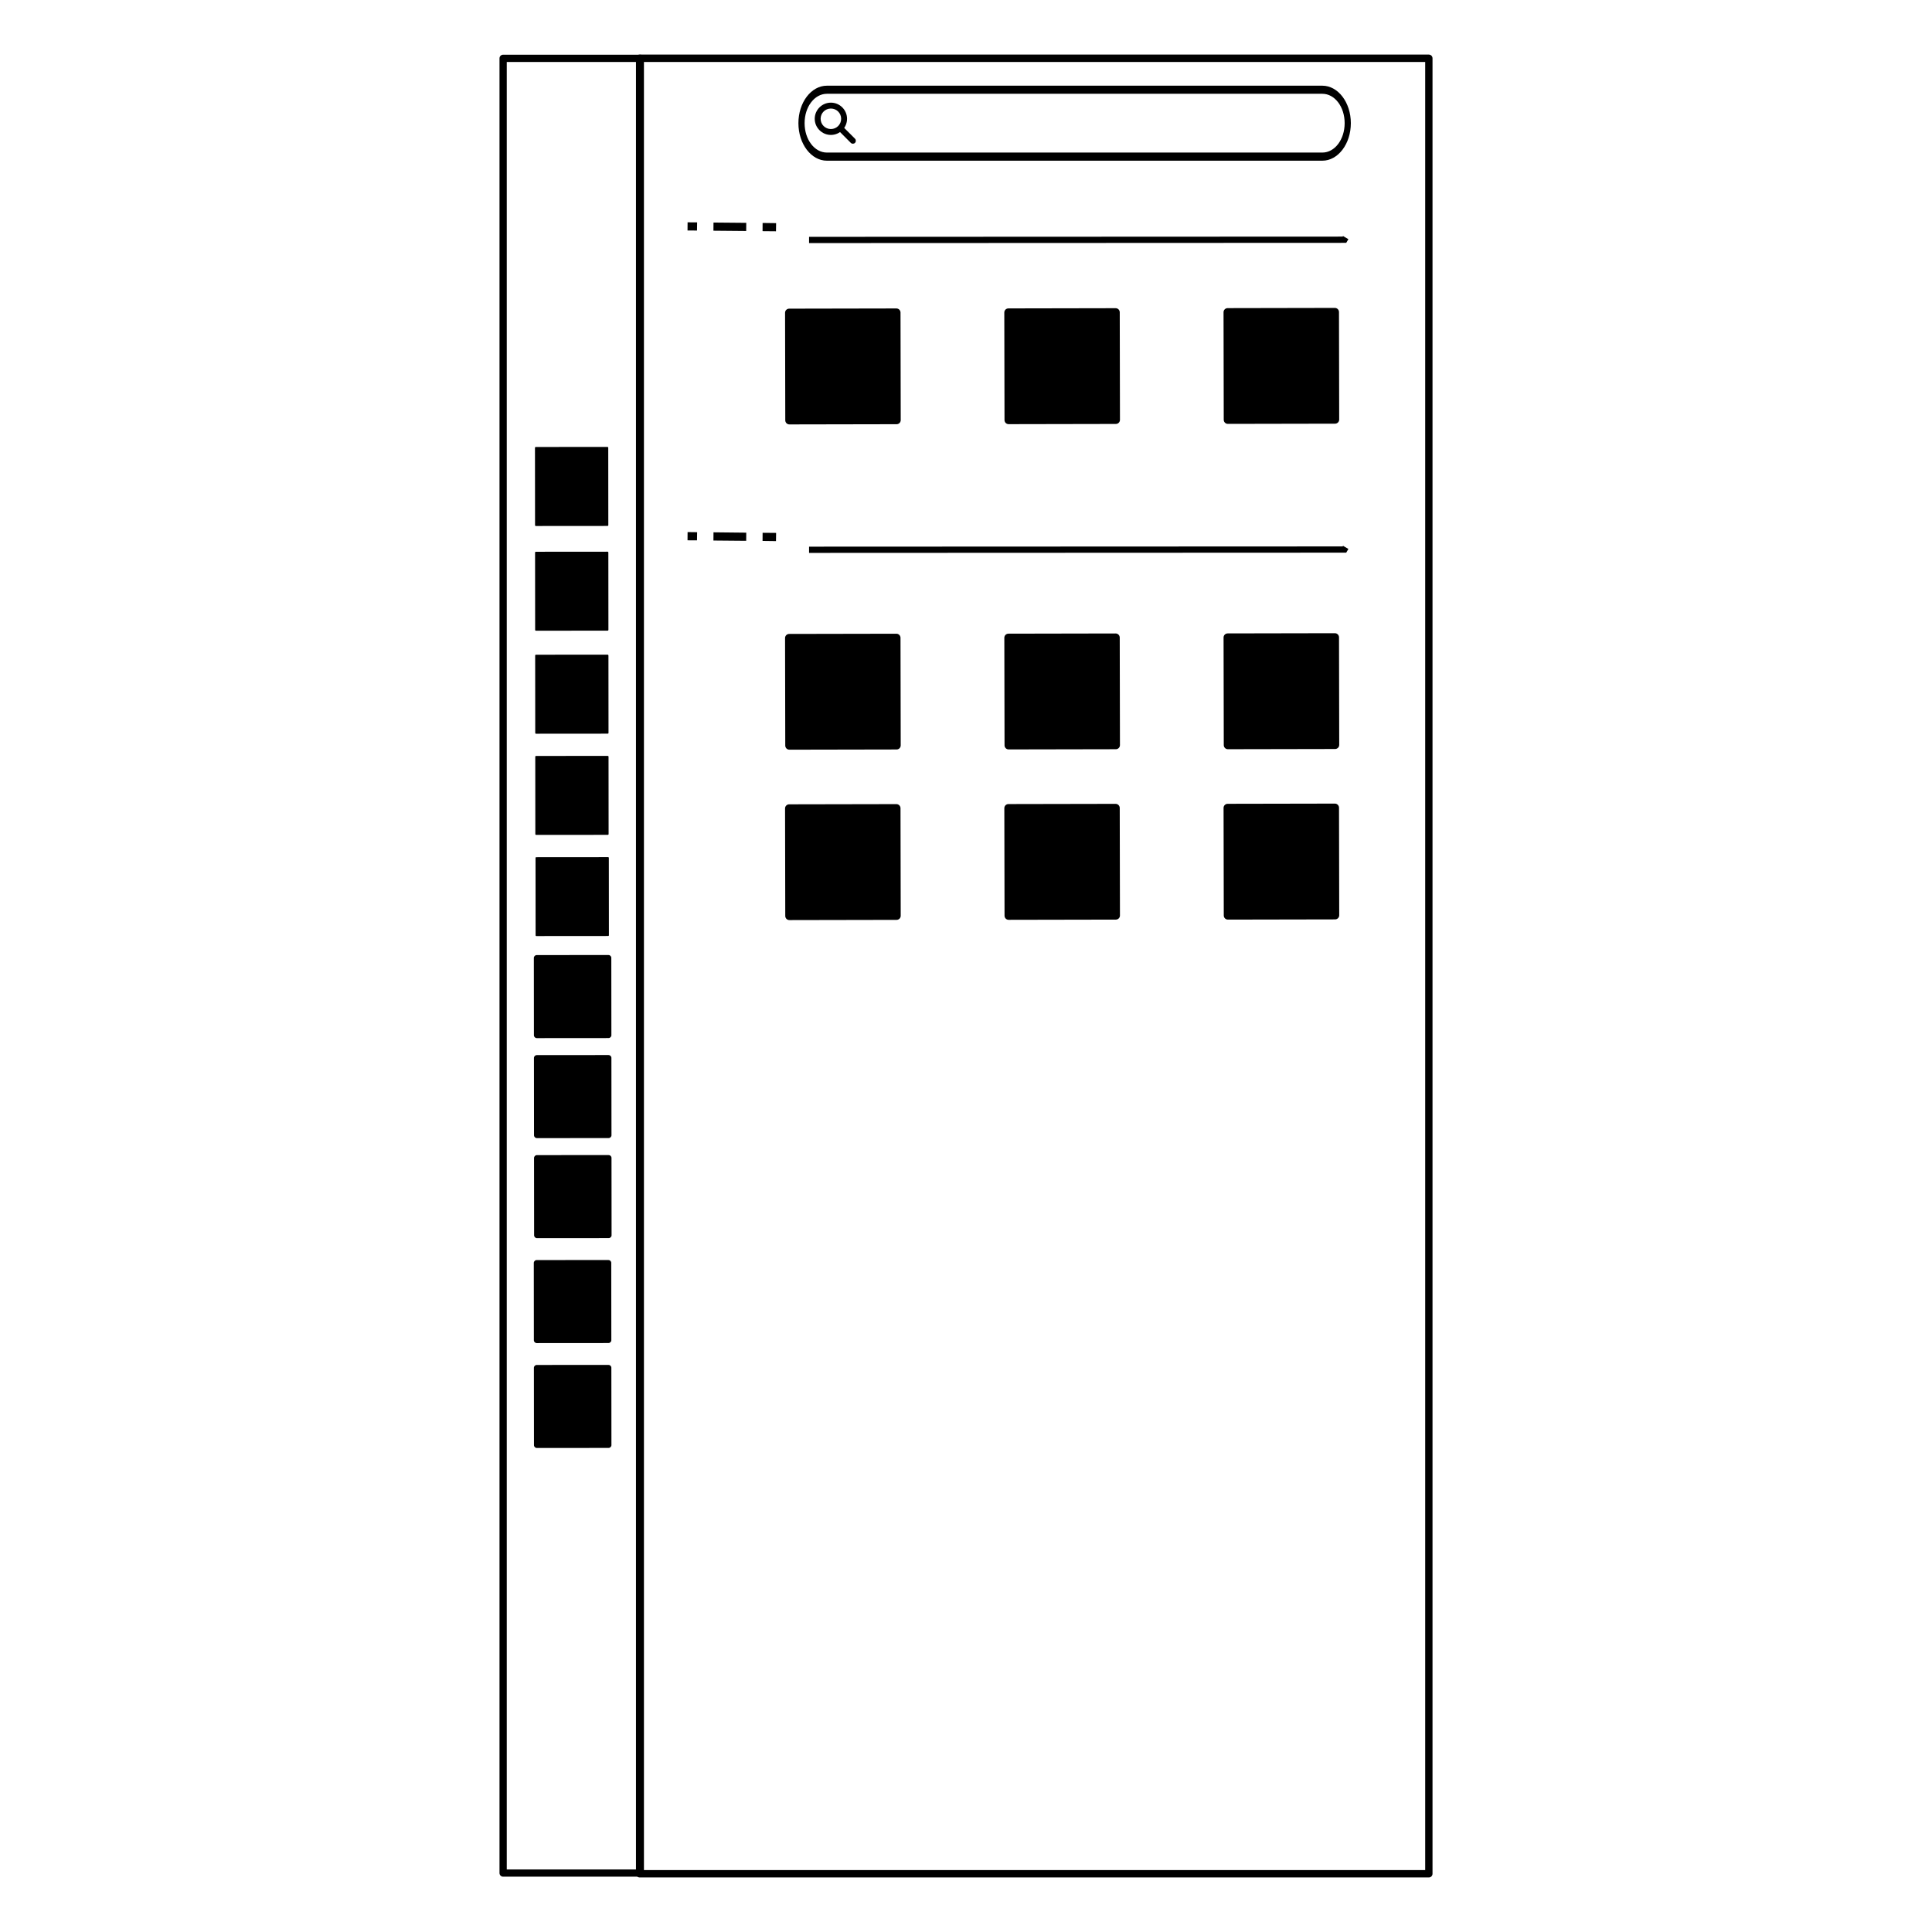
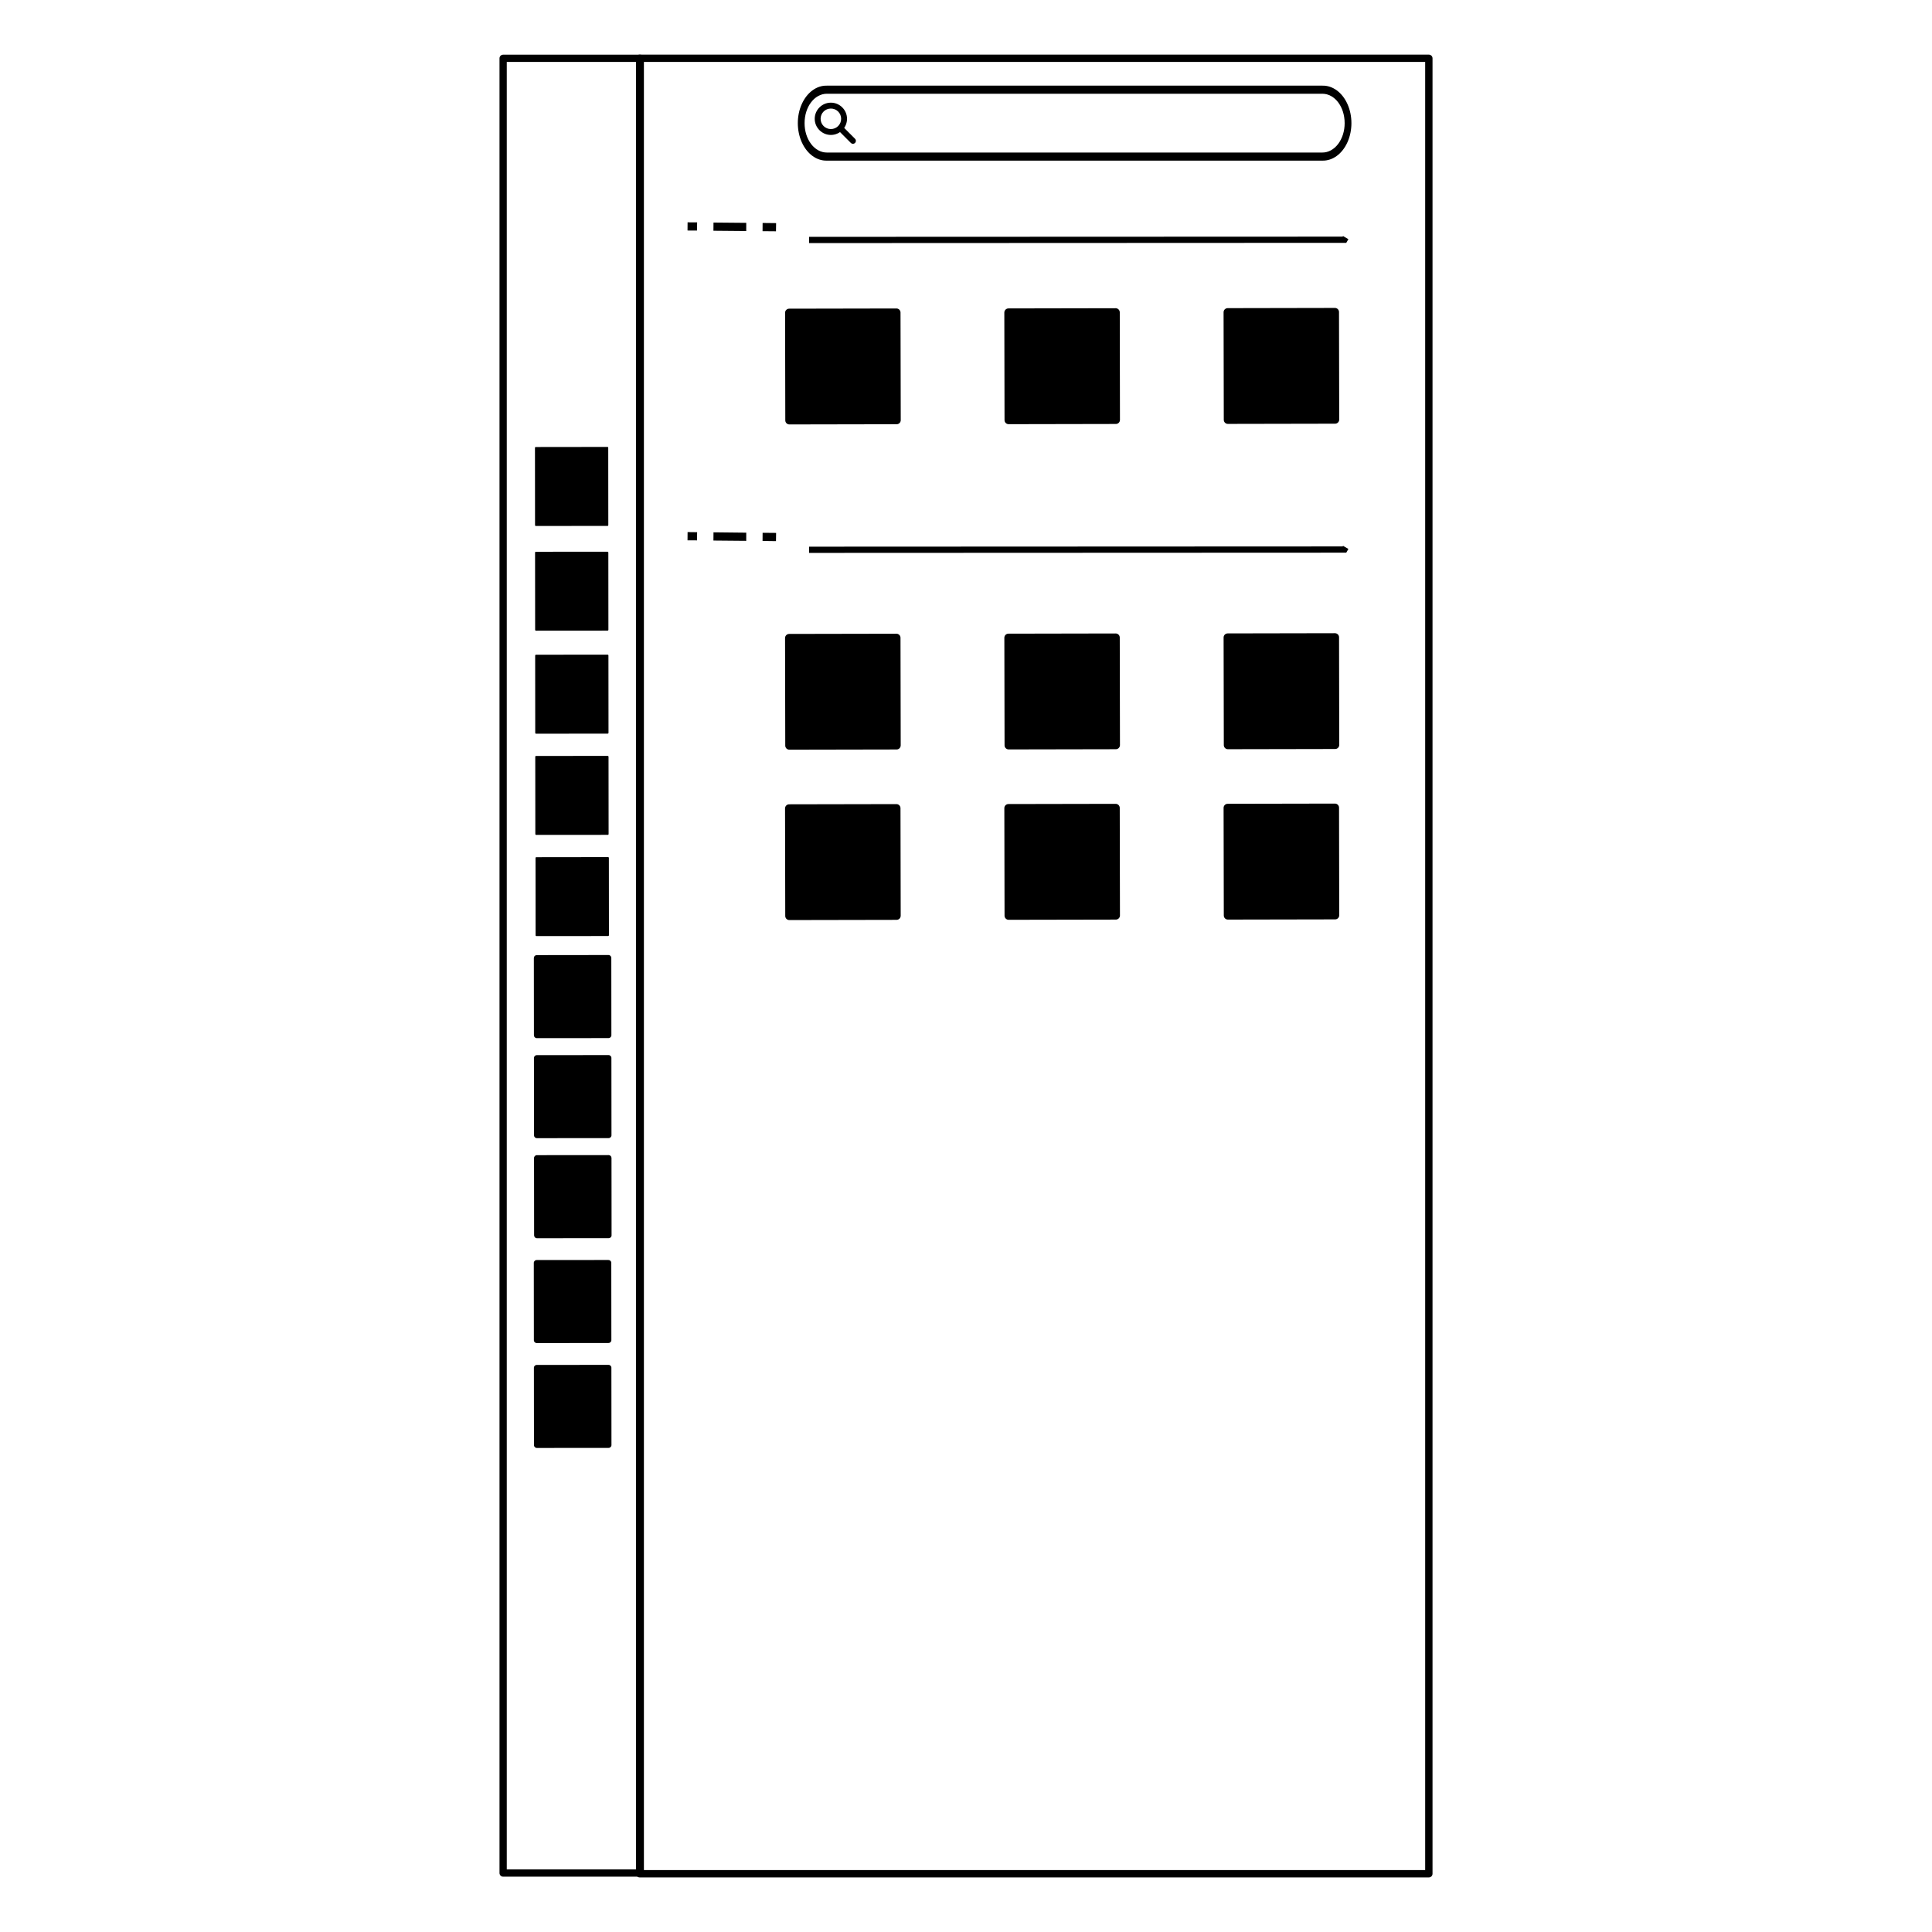
- <svg xmlns="http://www.w3.org/2000/svg" width="66mm" height="66mm" viewBox="0 0 66 66" version="1.1" id="svg8">
-   <defs id="defs2" />
-   <g id="layer1" transform="translate(0,-231)">
-     <g id="g439" transform="translate(16.79199,-1.48828)">
-       <g style="fill:#000000;fill-opacity:1;stroke:none" id="g27737" transform="translate(0.0039067,-1.27441)">
-         <g id="g27766" transform="translate(0,1.383264)" style="fill:#000000;fill-opacity:1;stroke:none;stroke-opacity:1">
-           <path id="rect27679" d="m 0.391,234.248 a 0.124,0.124 0 0 0 -0.123,0.125 v 61.994 a 0.124,0.124 0 0 0 0.123,0.123 h 4.686 a 0.124,0.124 0 0 0 0.125,-0.123 v -61.994 a 0.124,0.124 0 0 0 -0.125,-0.125 z m 0.125,0.248 h 4.438 v 61.746 h -4.438 z" style="color:#000000;font-style:normal;font-variant:normal;font-weight:normal;font-stretch:normal;font-size:medium;line-height:normal;font-family:sans-serif;font-variant-ligatures:normal;font-variant-position:normal;font-variant-caps:normal;font-variant-numeric:normal;font-variant-alternates:normal;font-feature-settings:normal;text-indent:0;text-align:start;text-decoration:none;text-decoration-line:none;text-decoration-style:solid;text-decoration-color:#000000;letter-spacing:normal;word-spacing:normal;text-transform:none;writing-mode:lr-tb;direction:ltr;text-orientation:mixed;dominant-baseline:auto;baseline-shift:baseline;text-anchor:start;white-space:normal;shape-padding:0;clip-rule:nonzero;display:inline;overflow:visible;visibility:visible;opacity:1;isolation:auto;mix-blend-mode:normal;color-interpolation:sRGB;color-interpolation-filters:linearRGB;solid-color:#000000;solid-opacity:1;vector-effect:none;fill:#000000;fill-opacity:1;fill-rule:nonzero;stroke:none;stroke-linecap:butt;stroke-linejoin:round;stroke-miterlimit:4;stroke-dasharray:none;stroke-dashoffset:0;stroke-opacity:1;color-rendering:auto;image-rendering:auto;shape-rendering:auto;text-rendering:auto;enable-background:accumulate" />
-         </g>
-       </g>
-       <path id="rect30567-3" d="m 5.059,234.353 a 0.126,0.126 0 0 0 -0.125,0.127 v 62.018 a 0.126,0.126 0 0 0 0.125,0.127 H 32.02 a 0.126,0.126 0 0 0 0.125,-0.127 v -62.018 a 0.126,0.126 0 0 0 -0.125,-0.127 z m 0.125,0.252 H 31.895 v 61.768 H 5.184 Z" style="color:#000000;font-style:normal;font-variant:normal;font-weight:normal;font-stretch:normal;font-size:medium;line-height:normal;font-family:sans-serif;font-variant-ligatures:normal;font-variant-position:normal;font-variant-caps:normal;font-variant-numeric:normal;font-variant-alternates:normal;font-feature-settings:normal;text-indent:0;text-align:start;text-decoration:none;text-decoration-line:none;text-decoration-style:solid;text-decoration-color:#000000;letter-spacing:normal;word-spacing:normal;text-transform:none;writing-mode:lr-tb;direction:ltr;text-orientation:mixed;dominant-baseline:auto;baseline-shift:baseline;text-anchor:start;white-space:normal;shape-padding:0;clip-rule:nonzero;display:inline;overflow:visible;visibility:visible;isolation:auto;mix-blend-mode:normal;color-interpolation:sRGB;color-interpolation-filters:linearRGB;solid-color:#000000;solid-opacity:1;vector-effect:none;fill:#000000;fill-opacity:1;fill-rule:nonzero;stroke:none;stroke-width:1;stroke-linecap:butt;stroke-linejoin:round;stroke-miterlimit:4;stroke-dasharray:none;stroke-dashoffset:0;stroke-opacity:1;color-rendering:auto;image-rendering:auto;shape-rendering:auto;text-rendering:auto;enable-background:accumulate" />
-       <g transform="matrix(0.3785755,0,0,0.3785755,10.94043,235.8919)" style="fill:#000000;fill-opacity:1;stroke:none" id="use31418-7">
-         <path style="fill:#000000;fill-opacity:1;stroke:none;stroke-width:0.265" d="m 1.722,0.272 c -0.801,0 -1.458,0.656 -1.458,1.456 0,0.801 0.657,1.457 1.458,1.457 0.802,0 1.458,-0.656 1.458,-1.457 0,-0.8 -0.656,-1.456 -1.458,-1.456 z m 0,0.532 c 0.515,0 0.926,0.41 0.926,0.924 0,0.515 -0.411,0.925 -0.926,0.925 -0.515,0 -0.926,-0.41 -0.926,-0.925 0,-0.514 0.411,-0.924 0.926,-0.924 z" id="path1595" />
-         <path style="fill:#000000;fill-opacity:1;stroke:none;stroke-width:0.265" d="M 2.596,2.389 A 0.265,0.265 0 0 0 2.464,2.844 L 3.522,3.903 A 0.266,0.266 0 1 0 3.894,3.522 L 2.836,2.464 A 0.265,0.265 0 0 0 2.596,2.39 Z" id="path1597" />
-       </g>
-       <g style="fill:#000000;fill-opacity:1;stroke:none" transform="matrix(0.6953288,0,0,0.6953288,58.19717,93.55381)" id="g1837">
-         <g style="opacity:1;fill:#000000;fill-opacity:1;stroke:none" transform="rotate(89.8902)" id="rect33684" />
-         <g style="opacity:1;fill:#000000;fill-opacity:1;stroke:none" transform="rotate(89.8902)" id="rect33686-1" />
-         <g style="opacity:1;fill:#000000;fill-opacity:1;stroke:none" transform="rotate(89.8902)" id="rect33688-0">
-           <path d="m 215.061,42.475 c -0.112,-5.45e-4 -0.203,0.09 -0.203,0.201 v 5.268 c -5.5e-4,0.112 0.091,0.204 0.203,0.203 h 5.283 c 0.112,-5.38e-4 0.202,-0.091 0.201,-0.203 v -5.268 c -5.3e-4,-0.111 -0.09,-0.201 -0.201,-0.201 z m -0.009,10.771 c -0.111,5.34e-4 -0.201,0.09 -0.201,0.201 v 5.268 c -5.4e-4,0.112 0.089,0.203 0.201,0.203 h 5.285 c 0.112,-5.38e-4 0.202,-0.091 0.201,-0.203 v -5.268 c -5.3e-4,-0.111 -0.09,-0.201 -0.201,-0.201 z m -0.006,10.771 c -0.112,-5.43e-4 -0.204,0.091 -0.203,0.203 v 5.268 c 5.4e-4,0.112 0.091,0.202 0.203,0.201 h 5.283 c 0.111,-5.28e-4 0.201,-0.09 0.201,-0.201 v -5.268 c 5.4e-4,-0.112 -0.089,-0.203 -0.201,-0.203 z" style="color:#000000;font-style:normal;font-variant:normal;font-weight:normal;font-stretch:normal;font-size:medium;line-height:normal;font-family:sans-serif;font-variant-ligatures:normal;font-variant-position:normal;font-variant-caps:normal;font-variant-numeric:normal;font-variant-alternates:normal;font-feature-settings:normal;text-indent:0;text-align:start;text-decoration:none;text-decoration-line:none;text-decoration-style:solid;text-decoration-color:#000000;letter-spacing:normal;word-spacing:normal;text-transform:none;writing-mode:lr-tb;direction:ltr;text-orientation:mixed;dominant-baseline:auto;baseline-shift:baseline;text-anchor:start;white-space:normal;shape-padding:0;clip-rule:nonzero;display:inline;overflow:visible;visibility:visible;isolation:auto;mix-blend-mode:normal;color-interpolation:sRGB;color-interpolation-filters:linearRGB;solid-color:#000000;solid-opacity:1;vector-effect:none;fill:#000000;fill-opacity:1;fill-rule:nonzero;stroke:none;stroke-linecap:butt;stroke-linejoin:round;stroke-miterlimit:4;stroke-dasharray:none;stroke-dashoffset:0;stroke-opacity:1;color-rendering:auto;image-rendering:auto;shape-rendering:auto;text-rendering:auto;enable-background:accumulate" id="path1767" />
-         </g>
-       </g>
-       <g style="fill:#000000;fill-opacity:1;stroke:none" transform="matrix(0.4288589,0,0,0.5646139,7.593299,94.59074)" id="g27411-7">
-         <path id="rect784" d="m 9.008,249.418 c -1.253,0 -2.27,1.015 -2.27,2.268 0,1.253 1.017,2.27 2.27,2.27 H 48.473 c 1.253,0 2.27,-1.017 2.27,-2.27 0,-1.253 -1.017,-2.268 -2.27,-2.268 z m 0,0.49 H 48.473 c 0.989,0 1.777,0.788 1.777,1.777 0,0.989 -0.788,1.779 -1.777,1.779 H 9.008 c -0.989,0 -1.777,-0.79 -1.777,-1.779 0,-0.989 0.788,-1.777 1.777,-1.777 z" style="color:#000000;font-style:normal;font-variant:normal;font-weight:normal;font-stretch:normal;font-size:medium;line-height:normal;font-family:sans-serif;font-variant-ligatures:normal;font-variant-position:normal;font-variant-caps:normal;font-variant-numeric:normal;font-variant-alternates:normal;font-feature-settings:normal;text-indent:0;text-align:start;text-decoration:none;text-decoration-line:none;text-decoration-style:solid;text-decoration-color:#000000;letter-spacing:normal;word-spacing:normal;text-transform:none;writing-mode:lr-tb;direction:ltr;text-orientation:mixed;dominant-baseline:auto;baseline-shift:baseline;text-anchor:start;white-space:normal;shape-padding:0;clip-rule:nonzero;display:inline;overflow:visible;visibility:visible;opacity:1;isolation:auto;mix-blend-mode:normal;color-interpolation:sRGB;color-interpolation-filters:linearRGB;solid-color:#000000;solid-opacity:1;vector-effect:none;fill:#000000;fill-opacity:1;fill-rule:nonzero;stroke:none;stroke-linecap:square;stroke-linejoin:bevel;stroke-miterlimit:4;stroke-dasharray:none;stroke-dashoffset:0;stroke-opacity:1;color-rendering:auto;image-rendering:auto;shape-rendering:auto;text-rendering:auto;enable-background:accumulate" />
-       </g>
-       <path id="path86793-7" d="m 29.088,240.552 -0.012,0.019 -18.229,0.008 v 0.213 l 18.35,-0.008 0.074,-0.125 z" style="color:#000000;font-style:normal;font-variant:normal;font-weight:normal;font-stretch:normal;font-size:medium;line-height:normal;font-family:sans-serif;font-variant-ligatures:normal;font-variant-position:normal;font-variant-caps:normal;font-variant-numeric:normal;font-variant-alternates:normal;font-feature-settings:normal;text-indent:0;text-align:start;text-decoration:none;text-decoration-line:none;text-decoration-style:solid;text-decoration-color:#000000;letter-spacing:normal;word-spacing:normal;text-transform:none;writing-mode:lr-tb;direction:ltr;text-orientation:mixed;dominant-baseline:auto;baseline-shift:baseline;text-anchor:start;white-space:normal;shape-padding:0;clip-rule:nonzero;display:inline;overflow:visible;visibility:visible;isolation:auto;mix-blend-mode:normal;color-interpolation:sRGB;color-interpolation-filters:linearRGB;solid-color:#000000;solid-opacity:1;vector-effect:none;fill:#000000;fill-opacity:1;fill-rule:nonzero;stroke:none;stroke-width:1;stroke-linecap:butt;stroke-linejoin:miter;stroke-miterlimit:4;stroke-dasharray:none;stroke-dashoffset:0;stroke-opacity:1;color-rendering:auto;image-rendering:auto;shape-rendering:auto;text-rendering:auto;enable-background:accumulate" />
-       <path id="path86743-1" d="m 6.697,240.083 -0.002,0.279 0.324,0.002 0.004,-0.279 z m 0.885,0.008 -0.002,0.279 1.119,0.01 0.002,-0.279 z m 1.678,0.014 -0.002,0.281 0.459,0.004 0.004,-0.279 z" style="color:#000000;font-style:normal;font-variant:normal;font-weight:normal;font-stretch:normal;font-size:medium;line-height:normal;font-family:sans-serif;font-variant-ligatures:normal;font-variant-position:normal;font-variant-caps:normal;font-variant-numeric:normal;font-variant-alternates:normal;font-feature-settings:normal;text-indent:0;text-align:start;text-decoration:none;text-decoration-line:none;text-decoration-style:solid;text-decoration-color:#000000;letter-spacing:normal;word-spacing:normal;text-transform:none;writing-mode:lr-tb;direction:ltr;text-orientation:mixed;dominant-baseline:auto;baseline-shift:baseline;text-anchor:start;white-space:normal;shape-padding:0;clip-rule:nonzero;display:inline;overflow:visible;visibility:visible;isolation:auto;mix-blend-mode:normal;color-interpolation:sRGB;color-interpolation-filters:linearRGB;solid-color:#000000;solid-opacity:1;vector-effect:none;fill:#000000;fill-opacity:1;fill-rule:evenodd;stroke:none;stroke-width:1;stroke-linecap:butt;stroke-linejoin:miter;stroke-miterlimit:4;stroke-dasharray:1.119, 0.56;stroke-dashoffset:0.794;stroke-opacity:1;color-rendering:auto;image-rendering:auto;shape-rendering:auto;text-rendering:auto;enable-background:accumulate" />
-       <g style="fill:#000000;fill-opacity:1;stroke:none" transform="matrix(0.00276011,1.669757,-1.669757,0.00276011,439.3246,221.631)" id="g2224">
-         <g style="fill:#000000;fill-opacity:1;stroke:none" id="g2108" transform="matrix(0.6953288,0,0,0.6953288,54.12787,92.49841)">
-           <g style="opacity:1;fill:#000000;fill-opacity:1;stroke:none" transform="matrix(8.3269031e-4,-0.9999997,0.9999997,7.1232919e-4,0,0)" id="rect27408-5" />
-           <g style="opacity:1;fill:#000000;fill-opacity:1;stroke:none" transform="matrix(8.3269031e-4,-0.9999997,0.9999997,7.1232919e-4,0,0)" id="rect27410-7" />
-           <g style="opacity:1;fill:#000000;fill-opacity:1;stroke:none" transform="matrix(8.3269031e-4,-0.9999997,0.9999997,7.1232919e-4,0,0)" id="rect27412-4" />
-           <g style="fill:#000000;fill-opacity:1;stroke:none;stroke-width:0.046;stroke-miterlimit:4;stroke-dasharray:none" transform="translate(3.557378,0.00150678)" id="g2096">
-             <g style="fill:#000000;fill-opacity:1;stroke:none;stroke-width:0.082;stroke-miterlimit:4;stroke-dasharray:none;stroke-opacity:1" id="g27494-4" transform="matrix(4.4507414e-4,-0.5345012,0.5778956,4.1165198e-4,-201.412,245.5224)">
-               <g style="opacity:1;fill:#000000;fill-opacity:1;stroke:none" id="rect27404-4" />
-               <g style="opacity:1;fill:#000000;fill-opacity:1;stroke:none" id="rect27408-1" />
-               <g style="opacity:1;fill:#000000;fill-opacity:1;stroke:none" id="rect27410-8" />
-               <g style="opacity:1;fill:#000000;fill-opacity:1;stroke:none" id="rect27412-5" />
-             </g>
-             <g style="opacity:1;fill:#000000;fill-opacity:1;stroke:none" transform="matrix(8.3269136e-4,-0.9999997,0.9999997,7.1232977e-4,0,0)" id="rect27404-5-4" />
-           </g>
-           <g style="opacity:1;fill:#000000;fill-opacity:1;stroke:none" transform="matrix(8.3269031e-4,-0.9999997,0.9999997,7.1232919e-4,0,0)" id="rect1613" />
-           <g style="opacity:1;fill:#000000;fill-opacity:1;stroke:none" transform="matrix(8.3269031e-4,-0.9999997,0.9999997,7.1232919e-4,0,0)" id="rect1615">
-             <path d="m -244.135,-31.838 c -0.046,-1e-6 -0.084,0.038 -0.084,0.084 v 2.275 c 1e-5,0.046 0.038,0.084 0.084,0.084 h 2.111 c 0.046,1e-6 0.084,-0.038 0.084,-0.084 v -2.275 c -1e-5,-0.046 -0.038,-0.084 -0.084,-0.084 z m -3e-5,3.086 c -0.046,-1e-6 -0.084,0.038 -0.084,0.084 v 2.275 c 10e-6,0.046 0.038,0.084 0.084,0.084 h 2.111 c 0.046,1e-6 0.084,-0.038 0.084,-0.084 v -2.275 c -1e-5,-0.046 -0.038,-0.084 -0.084,-0.084 z m 0.001,-14.941 c -0.013,-3.55e-4 -0.024,0.01 -0.023,0.023 v 2.275 c -3.8e-4,0.013 0.01,0.024 0.023,0.023 h 2.111 c 0.013,3.55e-4 0.024,-0.01 0.023,-0.023 v -2.275 c 3.8e-4,-0.013 -0.01,-0.024 -0.023,-0.023 z m -0.006,-8.986 c -0.012,1.1e-5 -0.022,0.011 -0.022,0.024 v 2.275 c 0,0.013 0.01,0.024 0.022,0.024 h 2.112 c 0.012,-1.1e-5 0.022,-0.011 0.022,-0.024 v -2.275 c 0,-0.013 -0.01,-0.024 -0.022,-0.024 z m 0,3.029 c -0.012,1.1e-5 -0.022,0.011 -0.022,0.024 v 2.277 c 0,0.013 0.01,0.024 0.022,0.024 h 2.112 c 0.012,-1.1e-5 0.022,-0.011 0.022,-0.024 v -2.277 c 0,-0.013 -0.01,-0.024 -0.022,-0.024 z m 0,2.979 c -0.012,1.1e-5 -0.022,0.011 -0.022,0.024 v 2.275 c 0,0.013 0.01,0.024 0.022,0.024 h 2.112 c 0.012,-1.1e-5 0.022,-0.011 0.022,-0.024 v -2.275 c 1e-5,-0.013 -0.01,-0.024 -0.022,-0.024 z m 0,-9.091 c -0.012,1.1e-5 -0.022,0.011 -0.022,0.024 v 2.277 c 0,0.013 0.01,0.024 0.022,0.024 h 2.112 c 0.012,-1.1e-5 0.022,-0.011 0.022,-0.024 v -2.277 c 0,-0.013 -0.01,-0.024 -0.022,-0.024 z m 0.015,14.95 c -0.046,-10e-7 -0.084,0.038 -0.084,0.084 v 2.275 c 1e-5,0.046 0.038,0.084 0.084,0.084 h 2.111 c 0.046,10e-7 0.084,-0.038 0.084,-0.084 v -2.275 c -1e-5,-0.046 -0.038,-0.084 -0.084,-0.084 z m 3e-5,2.943 c -0.046,-10e-7 -0.084,0.038 -0.084,0.084 v 2.275 c 1e-5,0.046 0.038,0.084 0.084,0.084 h 2.111 c 0.046,1e-6 0.084,-0.038 0.084,-0.084 v -2.275 c -10e-6,-0.046 -0.038,-0.084 -0.084,-0.084 z m 4e-5,2.943 c -0.046,-1e-6 -0.084,0.038 -0.084,0.084 v 2.275 c 10e-6,0.046 0.038,0.084 0.084,0.084 h 2.111 c 0.046,10e-7 0.084,-0.038 0.084,-0.084 v -2.275 c -1e-5,-0.046 -0.038,-0.084 -0.084,-0.084 z" style="color:#000000;font-style:normal;font-variant:normal;font-weight:normal;font-stretch:normal;font-size:medium;line-height:normal;font-family:sans-serif;font-variant-ligatures:normal;font-variant-position:normal;font-variant-caps:normal;font-variant-numeric:normal;font-variant-alternates:normal;font-feature-settings:normal;text-indent:0;text-align:start;text-decoration:none;text-decoration-line:none;text-decoration-style:solid;text-decoration-color:#000000;letter-spacing:normal;word-spacing:normal;text-transform:none;writing-mode:lr-tb;direction:ltr;text-orientation:mixed;dominant-baseline:auto;baseline-shift:baseline;text-anchor:start;white-space:normal;shape-padding:0;clip-rule:nonzero;display:inline;overflow:visible;visibility:visible;isolation:auto;mix-blend-mode:normal;color-interpolation:sRGB;color-interpolation-filters:linearRGB;solid-color:#000000;solid-opacity:1;vector-effect:none;fill:#000000;fill-opacity:1;fill-rule:nonzero;stroke:none;stroke-linecap:butt;stroke-linejoin:round;stroke-miterlimit:4;stroke-dasharray:none;stroke-dashoffset:0;stroke-opacity:1;color-rendering:auto;image-rendering:auto;shape-rendering:auto;text-rendering:auto;enable-background:accumulate" id="path1737" />
-           </g>
-         </g>
-       </g>
-       <path id="path1591" d="m 29.088,251.134 -0.012,0.021 -18.229,0.008 v 0.213 l 18.35,-0.008 0.074,-0.127 z" style="color:#000000;font-style:normal;font-variant:normal;font-weight:normal;font-stretch:normal;font-size:medium;line-height:normal;font-family:sans-serif;font-variant-ligatures:normal;font-variant-position:normal;font-variant-caps:normal;font-variant-numeric:normal;font-variant-alternates:normal;font-feature-settings:normal;text-indent:0;text-align:start;text-decoration:none;text-decoration-line:none;text-decoration-style:solid;text-decoration-color:#000000;letter-spacing:normal;word-spacing:normal;text-transform:none;writing-mode:lr-tb;direction:ltr;text-orientation:mixed;dominant-baseline:auto;baseline-shift:baseline;text-anchor:start;white-space:normal;shape-padding:0;clip-rule:nonzero;display:inline;overflow:visible;visibility:visible;isolation:auto;mix-blend-mode:normal;color-interpolation:sRGB;color-interpolation-filters:linearRGB;solid-color:#000000;solid-opacity:1;vector-effect:none;fill:#000000;fill-opacity:1;fill-rule:nonzero;stroke:none;stroke-width:1;stroke-linecap:butt;stroke-linejoin:miter;stroke-miterlimit:4;stroke-dasharray:none;stroke-dashoffset:0;stroke-opacity:1;color-rendering:auto;image-rendering:auto;shape-rendering:auto;text-rendering:auto;enable-background:accumulate" />
-       <path id="path1593" d="m 6.697,250.665 -0.002,0.281 0.324,0.002 0.004,-0.279 z m 0.885,0.008 -0.002,0.281 1.119,0.01 0.002,-0.279 z m 1.678,0.016 -0.002,0.279 0.459,0.006 0.004,-0.281 z" style="color:#000000;font-style:normal;font-variant:normal;font-weight:normal;font-stretch:normal;font-size:medium;line-height:normal;font-family:sans-serif;font-variant-ligatures:normal;font-variant-position:normal;font-variant-caps:normal;font-variant-numeric:normal;font-variant-alternates:normal;font-feature-settings:normal;text-indent:0;text-align:start;text-decoration:none;text-decoration-line:none;text-decoration-style:solid;text-decoration-color:#000000;letter-spacing:normal;word-spacing:normal;text-transform:none;writing-mode:lr-tb;direction:ltr;text-orientation:mixed;dominant-baseline:auto;baseline-shift:baseline;text-anchor:start;white-space:normal;shape-padding:0;clip-rule:nonzero;display:inline;overflow:visible;visibility:visible;isolation:auto;mix-blend-mode:normal;color-interpolation:sRGB;color-interpolation-filters:linearRGB;solid-color:#000000;solid-opacity:1;vector-effect:none;fill:#000000;fill-opacity:1;fill-rule:evenodd;stroke:none;stroke-width:1;stroke-linecap:butt;stroke-linejoin:miter;stroke-miterlimit:4;stroke-dasharray:1.119, 0.56;stroke-dashoffset:0.794;stroke-opacity:1;color-rendering:auto;image-rendering:auto;shape-rendering:auto;text-rendering:auto;enable-background:accumulate" />
-       <g style="fill:#000000;fill-opacity:1;stroke:none" id="g1601" transform="matrix(0.6953288,0,0,0.6953288,57.66801,105.1955)">
-         <g style="opacity:1;fill:#000000;fill-opacity:1;stroke:none" transform="rotate(89.8902)" id="rect1595" />
-         <g style="opacity:1;fill:#000000;fill-opacity:1;stroke:none" transform="rotate(89.8902)" id="rect1597" />
-         <g style="opacity:1;fill:#000000;fill-opacity:1;stroke:none" transform="rotate(89.8902)" id="rect1599">
-           <path d="m 214.301,41.711 c -0.112,-5.43e-4 -0.204,0.091 -0.203,0.203 v 5.268 c 5.4e-4,0.112 0.091,0.202 0.203,0.201 h 5.283 c 0.112,5.45e-4 0.203,-0.09 0.203,-0.201 v -5.268 c 5.5e-4,-0.112 -0.091,-0.204 -0.203,-0.203 z m -0.008,10.773 c -0.112,-5.45e-4 -0.203,0.09 -0.203,0.201 v 5.268 c 5.4e-4,0.112 0.091,0.202 0.203,0.201 h 5.283 c 0.111,-5.34e-4 0.201,-0.09 0.201,-0.201 v -5.268 c -5.3e-4,-0.111 -0.09,-0.201 -0.201,-0.201 z m -0.008,10.771 c -0.112,-5.45e-4 -0.203,0.09 -0.203,0.201 v 5.268 c -5.5e-4,0.112 0.091,0.204 0.203,0.203 h 5.283 c 0.112,-5.38e-4 0.202,-0.091 0.201,-0.203 v -5.268 c -5.3e-4,-0.111 -0.09,-0.201 -0.201,-0.201 z" style="color:#000000;font-style:normal;font-variant:normal;font-weight:normal;font-stretch:normal;font-size:medium;line-height:normal;font-family:sans-serif;font-variant-ligatures:normal;font-variant-position:normal;font-variant-caps:normal;font-variant-numeric:normal;font-variant-alternates:normal;font-feature-settings:normal;text-indent:0;text-align:start;text-decoration:none;text-decoration-line:none;text-decoration-style:solid;text-decoration-color:#000000;letter-spacing:normal;word-spacing:normal;text-transform:none;writing-mode:lr-tb;direction:ltr;text-orientation:mixed;dominant-baseline:auto;baseline-shift:baseline;text-anchor:start;white-space:normal;shape-padding:0;clip-rule:nonzero;display:inline;overflow:visible;visibility:visible;isolation:auto;mix-blend-mode:normal;color-interpolation:sRGB;color-interpolation-filters:linearRGB;solid-color:#000000;solid-opacity:1;vector-effect:none;fill:#000000;fill-opacity:1;fill-rule:nonzero;stroke:none;stroke-linecap:butt;stroke-linejoin:round;stroke-miterlimit:4;stroke-dasharray:none;stroke-dashoffset:0;stroke-opacity:1;color-rendering:auto;image-rendering:auto;shape-rendering:auto;text-rendering:auto;enable-background:accumulate" id="path1669" />
-         </g>
-       </g>
-       <g style="fill:#000000;fill-opacity:1;stroke:none" id="g1609" transform="matrix(0.6953288,0,0,0.6953288,57.66801,111.0164)">
-         <g style="opacity:1;fill:#000000;fill-opacity:1;stroke:none" transform="rotate(89.8902)" id="rect1603" />
-         <g style="opacity:1;fill:#000000;fill-opacity:1;stroke:none" transform="rotate(89.8902)" id="rect1605" />
-         <g style="opacity:1;fill:#000000;fill-opacity:1;stroke:none" transform="rotate(89.8902)" id="rect1607">
-           <path d="m 214.301,41.711 c -0.112,-5.43e-4 -0.204,0.091 -0.203,0.203 v 5.268 c 5.4e-4,0.112 0.091,0.202 0.203,0.201 h 5.283 c 0.112,5.45e-4 0.203,-0.09 0.203,-0.201 v -5.268 c 5.5e-4,-0.112 -0.091,-0.204 -0.203,-0.203 z m -0.008,10.773 c -0.112,-5.45e-4 -0.203,0.09 -0.203,0.201 v 5.268 c 5.4e-4,0.112 0.091,0.202 0.203,0.201 h 5.283 c 0.111,-5.34e-4 0.201,-0.09 0.201,-0.201 v -5.268 c -5.3e-4,-0.111 -0.09,-0.201 -0.201,-0.201 z m -0.008,10.771 c -0.112,-5.45e-4 -0.203,0.09 -0.203,0.201 v 5.268 c -5.5e-4,0.112 0.091,0.204 0.203,0.203 h 5.283 c 0.112,-5.38e-4 0.202,-0.091 0.201,-0.203 v -5.268 c -5.3e-4,-0.111 -0.09,-0.201 -0.201,-0.201 z" style="color:#000000;font-style:normal;font-variant:normal;font-weight:normal;font-stretch:normal;font-size:medium;line-height:normal;font-family:sans-serif;font-variant-ligatures:normal;font-variant-position:normal;font-variant-caps:normal;font-variant-numeric:normal;font-variant-alternates:normal;font-feature-settings:normal;text-indent:0;text-align:start;text-decoration:none;text-decoration-line:none;text-decoration-style:solid;text-decoration-color:#000000;letter-spacing:normal;word-spacing:normal;text-transform:none;writing-mode:lr-tb;direction:ltr;text-orientation:mixed;dominant-baseline:auto;baseline-shift:baseline;text-anchor:start;white-space:normal;shape-padding:0;clip-rule:nonzero;display:inline;overflow:visible;visibility:visible;isolation:auto;mix-blend-mode:normal;color-interpolation:sRGB;color-interpolation-filters:linearRGB;solid-color:#000000;solid-opacity:1;vector-effect:none;fill:#000000;fill-opacity:1;fill-rule:nonzero;stroke:none;stroke-linecap:butt;stroke-linejoin:round;stroke-miterlimit:4;stroke-dasharray:none;stroke-dashoffset:0;stroke-opacity:1;color-rendering:auto;image-rendering:auto;shape-rendering:auto;text-rendering:auto;enable-background:accumulate" id="path1651" />
-         </g>
-       </g>
+ <svg xmlns="http://www.w3.org/2000/svg" width="66mm" height="66mm" viewBox="0 0 66 66">
+   <g style="fill:#000;fill-opacity:1;stroke:none">
+     <g style="fill:#000;fill-opacity:1;stroke:none;stroke-opacity:1">
+       <path d="M.39 234.248a.124.124 0 0 0-.122.125v61.994a.124.124 0 0 0 .123.123h4.685a.124.124 0 0 0 .125-.123v-61.994a.124.124 0 0 0-.125-.125zm.126.248h4.437v61.746H.516z" style="color:#000;font-style:normal;font-variant:normal;font-weight:400;font-stretch:normal;font-size:medium;line-height:normal;font-family:sans-serif;font-variant-ligatures:normal;font-variant-position:normal;font-variant-caps:normal;font-variant-numeric:normal;font-variant-alternates:normal;font-feature-settings:normal;text-indent:0;text-align:start;text-decoration:none;text-decoration-line:none;text-decoration-style:solid;text-decoration-color:#000;letter-spacing:normal;word-spacing:normal;text-transform:none;writing-mode:lr-tb;direction:ltr;text-orientation:mixed;dominant-baseline:auto;baseline-shift:baseline;text-anchor:start;white-space:normal;shape-padding:0;clip-rule:nonzero;display:inline;overflow:visible;visibility:visible;opacity:1;isolation:auto;mix-blend-mode:normal;color-interpolation:sRGB;color-interpolation-filters:linearRGB;solid-color:#000;solid-opacity:1;vector-effect:none;fill:#000;fill-opacity:1;fill-rule:nonzero;stroke:none;stroke-linecap:butt;stroke-linejoin:round;stroke-miterlimit:4;stroke-dasharray:none;stroke-dashoffset:0;stroke-opacity:1;color-rendering:auto;image-rendering:auto;shape-rendering:auto;text-rendering:auto" transform="translate(16.796 -232.38)" />
+     </g>
+   </g>
+   <path d="M5.059 234.353a.126.126 0 0 0-.125.126v62.018a.126.126 0 0 0 .125.127h26.96a.126.126 0 0 0 .126-.127V234.48a.126.126 0 0 0-.125-.126zm.125.251h26.71v61.768H5.185Z" style="color:#000;font-style:normal;font-variant:normal;font-weight:400;font-stretch:normal;font-size:medium;line-height:normal;font-family:sans-serif;font-variant-ligatures:normal;font-variant-position:normal;font-variant-caps:normal;font-variant-numeric:normal;font-variant-alternates:normal;font-feature-settings:normal;text-indent:0;text-align:start;text-decoration:none;text-decoration-line:none;text-decoration-style:solid;text-decoration-color:#000;letter-spacing:normal;word-spacing:normal;text-transform:none;writing-mode:lr-tb;direction:ltr;text-orientation:mixed;dominant-baseline:auto;baseline-shift:baseline;text-anchor:start;white-space:normal;shape-padding:0;clip-rule:nonzero;display:inline;overflow:visible;visibility:visible;isolation:auto;mix-blend-mode:normal;color-interpolation:sRGB;color-interpolation-filters:linearRGB;solid-color:#000;solid-opacity:1;vector-effect:none;fill:#000;fill-opacity:1;fill-rule:nonzero;stroke:none;stroke-width:1;stroke-linecap:butt;stroke-linejoin:round;stroke-miterlimit:4;stroke-dasharray:none;stroke-dashoffset:0;stroke-opacity:1;color-rendering:auto;image-rendering:auto;shape-rendering:auto;text-rendering:auto" transform="translate(16.792 -232.488)" />
+   <g style="fill:#000;fill-opacity:1;stroke:none">
+     <path d="M1.722.272C.92.272.264.928.264 1.728S.92 3.185 1.722 3.185s1.457-.656 1.457-1.457c0-.8-.656-1.456-1.457-1.456m0 .532a.92.92 0 0 1 .926.924.92.92 0 0 1-.926.925.92.92 0 0 1-.926-.925.92.92 0 0 1 .926-.924" style="fill:#000;fill-opacity:1;stroke:none;stroke-width:.265" transform="translate(27.732 3.404)scale(.37858)" />
+     <path d="M2.596 2.39a.265.265 0 0 0-.132.454l1.058 1.059a.266.266 0 1 0 .372-.38l-1.058-1.06a.27.27 0 0 0-.24-.073" style="fill:#000;fill-opacity:1;stroke:none;stroke-width:.265" transform="translate(27.732 3.404)scale(.37858)" />
+   </g>
+   <g style="fill:#000;fill-opacity:1;stroke:none">
+     <g style="opacity:1;fill:#000;fill-opacity:1;stroke:none">
+       <path d="M215.06 42.475a.2.2 0 0 0-.203.2v5.268c0 .113.091.204.204.203h5.283a.2.2 0 0 0 .2-.203v-5.267c0-.111-.09-.2-.2-.201zm-.008 10.771a.203.203 0 0 0-.202.201v5.268c0 .111.09.202.202.203h5.285a.2.2 0 0 0 .2-.203v-5.268a.2.2 0 0 0-.2-.2zm-.006 10.772a.2.2 0 0 0-.204.203v5.267a.2.2 0 0 0 .204.201h5.283a.2.2 0 0 0 .2-.2V64.22a.2.2 0 0 0-.2-.203z" style="color:#000;font-style:normal;font-variant:normal;font-weight:400;font-stretch:normal;font-size:medium;line-height:normal;font-family:sans-serif;font-variant-ligatures:normal;font-variant-position:normal;font-variant-caps:normal;font-variant-numeric:normal;font-variant-alternates:normal;font-feature-settings:normal;text-indent:0;text-align:start;text-decoration:none;text-decoration-line:none;text-decoration-style:solid;text-decoration-color:#000;letter-spacing:normal;word-spacing:normal;text-transform:none;writing-mode:lr-tb;direction:ltr;text-orientation:mixed;dominant-baseline:auto;baseline-shift:baseline;text-anchor:start;white-space:normal;shape-padding:0;clip-rule:nonzero;display:inline;overflow:visible;visibility:visible;isolation:auto;mix-blend-mode:normal;color-interpolation:sRGB;color-interpolation-filters:linearRGB;solid-color:#000;solid-opacity:1;vector-effect:none;fill:#000;fill-opacity:1;fill-rule:nonzero;stroke:none;stroke-linecap:butt;stroke-linejoin:round;stroke-miterlimit:4;stroke-dasharray:none;stroke-dashoffset:0;stroke-opacity:1;color-rendering:auto;image-rendering:auto;shape-rendering:auto;text-rendering:auto" transform="rotate(89.89 107.095 -31.9)scale(.69533)" />
+     </g>
+   </g>
+   <g style="fill:#000;fill-opacity:1;stroke:none">
+     <path d="M9.008 249.418a2.269 2.269 0 1 0 0 4.537h39.465a2.269 2.269 0 1 0 0-4.537zm0 .49h39.465c.989 0 1.777.788 1.777 1.778a1.77 1.77 0 0 1-1.777 1.779H9.008a1.77 1.77 0 0 1-1.778-1.78c0-.989.789-1.777 1.778-1.777" style="color:#000;font-style:normal;font-variant:normal;font-weight:400;font-stretch:normal;font-size:medium;line-height:normal;font-family:sans-serif;font-variant-ligatures:normal;font-variant-position:normal;font-variant-caps:normal;font-variant-numeric:normal;font-variant-alternates:normal;font-feature-settings:normal;text-indent:0;text-align:start;text-decoration:none;text-decoration-line:none;text-decoration-style:solid;text-decoration-color:#000;letter-spacing:normal;word-spacing:normal;text-transform:none;writing-mode:lr-tb;direction:ltr;text-orientation:mixed;dominant-baseline:auto;baseline-shift:baseline;text-anchor:start;white-space:normal;shape-padding:0;clip-rule:nonzero;display:inline;overflow:visible;visibility:visible;opacity:1;isolation:auto;mix-blend-mode:normal;color-interpolation:sRGB;color-interpolation-filters:linearRGB;solid-color:#000;solid-opacity:1;vector-effect:none;fill:#000;fill-opacity:1;fill-rule:nonzero;stroke:none;stroke-linecap:square;stroke-linejoin:bevel;stroke-miterlimit:4;stroke-dasharray:none;stroke-dashoffset:0;stroke-opacity:1;color-rendering:auto;image-rendering:auto;shape-rendering:auto;text-rendering:auto" transform="matrix(.42886 0 0 .56461 24.385 -137.898)" />
+   </g>
+   <path d="m29.088 240.552-.012.02-18.228.007v.213l18.35-.008.073-.125z" style="color:#000;font-style:normal;font-variant:normal;font-weight:400;font-stretch:normal;font-size:medium;line-height:normal;font-family:sans-serif;font-variant-ligatures:normal;font-variant-position:normal;font-variant-caps:normal;font-variant-numeric:normal;font-variant-alternates:normal;font-feature-settings:normal;text-indent:0;text-align:start;text-decoration:none;text-decoration-line:none;text-decoration-style:solid;text-decoration-color:#000;letter-spacing:normal;word-spacing:normal;text-transform:none;writing-mode:lr-tb;direction:ltr;text-orientation:mixed;dominant-baseline:auto;baseline-shift:baseline;text-anchor:start;white-space:normal;shape-padding:0;clip-rule:nonzero;display:inline;overflow:visible;visibility:visible;isolation:auto;mix-blend-mode:normal;color-interpolation:sRGB;color-interpolation-filters:linearRGB;solid-color:#000;solid-opacity:1;vector-effect:none;fill:#000;fill-opacity:1;fill-rule:nonzero;stroke:none;stroke-width:1;stroke-linecap:butt;stroke-linejoin:miter;stroke-miterlimit:4;stroke-dasharray:none;stroke-dashoffset:0;stroke-opacity:1;color-rendering:auto;image-rendering:auto;shape-rendering:auto;text-rendering:auto" transform="translate(16.792 -232.488)" />
+   <path d="m6.697 240.083-.002.28.324.001.004-.279zm.885.008-.002.28 1.12.01.001-.28zm1.678.014-.002.281.459.004.004-.28z" style="color:#000;font-style:normal;font-variant:normal;font-weight:400;font-stretch:normal;font-size:medium;line-height:normal;font-family:sans-serif;font-variant-ligatures:normal;font-variant-position:normal;font-variant-caps:normal;font-variant-numeric:normal;font-variant-alternates:normal;font-feature-settings:normal;text-indent:0;text-align:start;text-decoration:none;text-decoration-line:none;text-decoration-style:solid;text-decoration-color:#000;letter-spacing:normal;word-spacing:normal;text-transform:none;writing-mode:lr-tb;direction:ltr;text-orientation:mixed;dominant-baseline:auto;baseline-shift:baseline;text-anchor:start;white-space:normal;shape-padding:0;clip-rule:nonzero;display:inline;overflow:visible;visibility:visible;isolation:auto;mix-blend-mode:normal;color-interpolation:sRGB;color-interpolation-filters:linearRGB;solid-color:#000;solid-opacity:1;vector-effect:none;fill:#000;fill-opacity:1;fill-rule:evenodd;stroke:none;stroke-width:1;stroke-linecap:butt;stroke-linejoin:miter;stroke-miterlimit:4;stroke-dasharray:1.119,.56;stroke-dashoffset:.794;stroke-opacity:1;color-rendering:auto;image-rendering:auto;shape-rendering:auto;text-rendering:auto" transform="translate(16.792 -232.488)" />
+   <g style="fill:#000;fill-opacity:1;stroke:none">
+     <g style="opacity:1;fill:#000;fill-opacity:1;stroke:none">
+       <path d="M-244.135-31.838a.084.084 0 0 0-.084.084v2.275c0 .047.038.084.084.084h2.112a.084.084 0 0 0 .084-.084v-2.275a.084.084 0 0 0-.084-.084zm0 3.086a.084.084 0 0 0-.084.084v2.275c0 .047.038.084.084.084h2.112a.084.084 0 0 0 .084-.084v-2.275a.084.084 0 0 0-.084-.084zm.001-14.94a.023.023 0 0 0-.023.023v2.275c0 .013.01.024.023.024h2.112q.021-.002.023-.024v-2.275a.023.023 0 0 0-.023-.024zm-.006-8.986a.022.022 0 0 0-.022.023v2.276q.002.021.022.023h2.112q.02-.002.022-.023v-2.276q-.002-.021-.022-.023zm0 3.029q-.02.002-.022.024v2.276c0 .013.01.024.022.024h2.112q.02-.002.022-.024v-2.276c0-.013-.01-.024-.022-.024zm0 2.979a.022.022 0 0 0-.022.023v2.276q.002.021.022.024h2.112c.012 0 .022-.011.022-.024v-2.276q-.002-.021-.022-.023zm0-9.09a.022.022 0 0 0-.022.023v2.276c0 .013.01.024.022.024h2.112q.02-.001.022-.024v-2.276c0-.013-.01-.024-.022-.024zm.015 14.95a.084.084 0 0 0-.084.083v2.276c0 .046.037.084.084.084h2.111a.084.084 0 0 0 .084-.084v-2.276a.084.084 0 0 0-.084-.084zm0 2.943a.084.084 0 0 0-.084.084v2.275c0 .047.037.084.084.084h2.111a.084.084 0 0 0 .084-.084v-2.275a.084.084 0 0 0-.084-.084zm0 2.943a.084.084 0 0 0-.084.084v2.276c0 .046.037.084.084.084h2.111a.084.084 0 0 0 .084-.084v-2.276a.084.084 0 0 0-.084-.084z" style="color:#000;font-style:normal;font-variant:normal;font-weight:400;font-stretch:normal;font-size:medium;line-height:normal;font-family:sans-serif;font-variant-ligatures:normal;font-variant-position:normal;font-variant-caps:normal;font-variant-numeric:normal;font-variant-alternates:normal;font-feature-settings:normal;text-indent:0;text-align:start;text-decoration:none;text-decoration-line:none;text-decoration-style:solid;text-decoration-color:#000;letter-spacing:normal;word-spacing:normal;text-transform:none;writing-mode:lr-tb;direction:ltr;text-orientation:mixed;dominant-baseline:auto;baseline-shift:baseline;text-anchor:start;white-space:normal;shape-padding:0;clip-rule:nonzero;display:inline;overflow:visible;visibility:visible;isolation:auto;mix-blend-mode:normal;color-interpolation:sRGB;color-interpolation-filters:linearRGB;solid-color:#000;solid-opacity:1;vector-effect:none;fill:#000;fill-opacity:1;fill-rule:nonzero;stroke:none;stroke-linecap:butt;stroke-linejoin:round;stroke-miterlimit:4;stroke-dasharray:none;stroke-dashoffset:0;stroke-opacity:1;color-rendering:auto;image-rendering:auto;shape-rendering:auto;text-rendering:auto" transform="matrix(1.16103 -.00095 .0011 1.16103 301.816 79.778)" />
+     </g>
+   </g>
+   <path d="m29.088 251.134-.012.021-18.228.008v.213l18.35-.008.073-.127z" style="color:#000;font-style:normal;font-variant:normal;font-weight:400;font-stretch:normal;font-size:medium;line-height:normal;font-family:sans-serif;font-variant-ligatures:normal;font-variant-position:normal;font-variant-caps:normal;font-variant-numeric:normal;font-variant-alternates:normal;font-feature-settings:normal;text-indent:0;text-align:start;text-decoration:none;text-decoration-line:none;text-decoration-style:solid;text-decoration-color:#000;letter-spacing:normal;word-spacing:normal;text-transform:none;writing-mode:lr-tb;direction:ltr;text-orientation:mixed;dominant-baseline:auto;baseline-shift:baseline;text-anchor:start;white-space:normal;shape-padding:0;clip-rule:nonzero;display:inline;overflow:visible;visibility:visible;isolation:auto;mix-blend-mode:normal;color-interpolation:sRGB;color-interpolation-filters:linearRGB;solid-color:#000;solid-opacity:1;vector-effect:none;fill:#000;fill-opacity:1;fill-rule:nonzero;stroke:none;stroke-width:1;stroke-linecap:butt;stroke-linejoin:miter;stroke-miterlimit:4;stroke-dasharray:none;stroke-dashoffset:0;stroke-opacity:1;color-rendering:auto;image-rendering:auto;shape-rendering:auto;text-rendering:auto" transform="translate(16.792 -232.488)" />
+   <path d="m6.697 250.665-.002.281.324.002.004-.279zm.885.008-.002.281 1.12.01.001-.279zm1.678.016-.002.279.459.006.004-.281z" style="color:#000;font-style:normal;font-variant:normal;font-weight:400;font-stretch:normal;font-size:medium;line-height:normal;font-family:sans-serif;font-variant-ligatures:normal;font-variant-position:normal;font-variant-caps:normal;font-variant-numeric:normal;font-variant-alternates:normal;font-feature-settings:normal;text-indent:0;text-align:start;text-decoration:none;text-decoration-line:none;text-decoration-style:solid;text-decoration-color:#000;letter-spacing:normal;word-spacing:normal;text-transform:none;writing-mode:lr-tb;direction:ltr;text-orientation:mixed;dominant-baseline:auto;baseline-shift:baseline;text-anchor:start;white-space:normal;shape-padding:0;clip-rule:nonzero;display:inline;overflow:visible;visibility:visible;isolation:auto;mix-blend-mode:normal;color-interpolation:sRGB;color-interpolation-filters:linearRGB;solid-color:#000;solid-opacity:1;vector-effect:none;fill:#000;fill-opacity:1;fill-rule:evenodd;stroke:none;stroke-width:1;stroke-linecap:butt;stroke-linejoin:miter;stroke-miterlimit:4;stroke-dasharray:1.119,.56;stroke-dashoffset:.794;stroke-opacity:1;color-rendering:auto;image-rendering:auto;shape-rendering:auto;text-rendering:auto" transform="translate(16.792 -232.488)" />
+   <g style="fill:#000;fill-opacity:1;stroke:none">
+     <g style="opacity:1;fill:#000;fill-opacity:1;stroke:none">
+       <path d="M214.3 41.71a.2.2 0 0 0-.202.204v5.268a.2.2 0 0 0 .203.2h5.283a.2.2 0 0 0 .203-.2v-5.268a.2.2 0 0 0-.203-.203zm-.007 10.774a.2.2 0 0 0-.203.202v5.267a.2.2 0 0 0 .203.201h5.283c.11 0 .2-.09.201-.2v-5.268a.203.203 0 0 0-.201-.202zm-.008 10.772a.2.2 0 0 0-.203.201v5.268c0 .112.09.203.203.203h5.283a.2.2 0 0 0 .201-.203v-5.268c0-.11-.09-.2-.201-.201z" style="color:#000;font-style:normal;font-variant:normal;font-weight:400;font-stretch:normal;font-size:medium;line-height:normal;font-family:sans-serif;font-variant-ligatures:normal;font-variant-position:normal;font-variant-caps:normal;font-variant-numeric:normal;font-variant-alternates:normal;font-feature-settings:normal;text-indent:0;text-align:start;text-decoration:none;text-decoration-line:none;text-decoration-style:solid;text-decoration-color:#000;letter-spacing:normal;word-spacing:normal;text-transform:none;writing-mode:lr-tb;direction:ltr;text-orientation:mixed;dominant-baseline:auto;baseline-shift:baseline;text-anchor:start;white-space:normal;shape-padding:0;clip-rule:nonzero;display:inline;overflow:visible;visibility:visible;isolation:auto;mix-blend-mode:normal;color-interpolation:sRGB;color-interpolation-filters:linearRGB;solid-color:#000;solid-opacity:1;vector-effect:none;fill:#000;fill-opacity:1;fill-rule:nonzero;stroke:none;stroke-linecap:butt;stroke-linejoin:round;stroke-miterlimit:4;stroke-dasharray:none;stroke-dashoffset:0;stroke-opacity:1;color-rendering:auto;image-rendering:auto;shape-rendering:auto;text-rendering:auto" transform="rotate(89.89 100.999 -26.345)scale(.69533)" />
+     </g>
+   </g>
+   <g style="fill:#000;fill-opacity:1;stroke:none">
+     <g style="opacity:1;fill:#000;fill-opacity:1;stroke:none">
+       <path d="M214.3 41.71a.2.2 0 0 0-.202.204v5.268a.2.2 0 0 0 .203.2h5.283a.2.2 0 0 0 .203-.2v-5.268a.2.2 0 0 0-.203-.203zm-.007 10.774a.2.2 0 0 0-.203.202v5.267a.2.2 0 0 0 .203.201h5.283c.11 0 .2-.09.201-.2v-5.268a.203.203 0 0 0-.201-.202zm-.008 10.772a.2.2 0 0 0-.203.201v5.268c0 .112.09.203.203.203h5.283a.2.2 0 0 0 .201-.203v-5.268c0-.11-.09-.2-.201-.201z" style="color:#000;font-style:normal;font-variant:normal;font-weight:400;font-stretch:normal;font-size:medium;line-height:normal;font-family:sans-serif;font-variant-ligatures:normal;font-variant-position:normal;font-variant-caps:normal;font-variant-numeric:normal;font-variant-alternates:normal;font-feature-settings:normal;text-indent:0;text-align:start;text-decoration:none;text-decoration-line:none;text-decoration-style:solid;text-decoration-color:#000;letter-spacing:normal;word-spacing:normal;text-transform:none;writing-mode:lr-tb;direction:ltr;text-orientation:mixed;dominant-baseline:auto;baseline-shift:baseline;text-anchor:start;white-space:normal;shape-padding:0;clip-rule:nonzero;display:inline;overflow:visible;visibility:visible;isolation:auto;mix-blend-mode:normal;color-interpolation:sRGB;color-interpolation-filters:linearRGB;solid-color:#000;solid-opacity:1;vector-effect:none;fill:#000;fill-opacity:1;fill-rule:nonzero;stroke:none;stroke-linecap:butt;stroke-linejoin:round;stroke-miterlimit:4;stroke-dasharray:none;stroke-dashoffset:0;stroke-opacity:1;color-rendering:auto;image-rendering:auto;shape-rendering:auto;text-rendering:auto" transform="rotate(89.89 98.083 -23.435)scale(.69533)" />
    </g>
  </g>
</svg>
